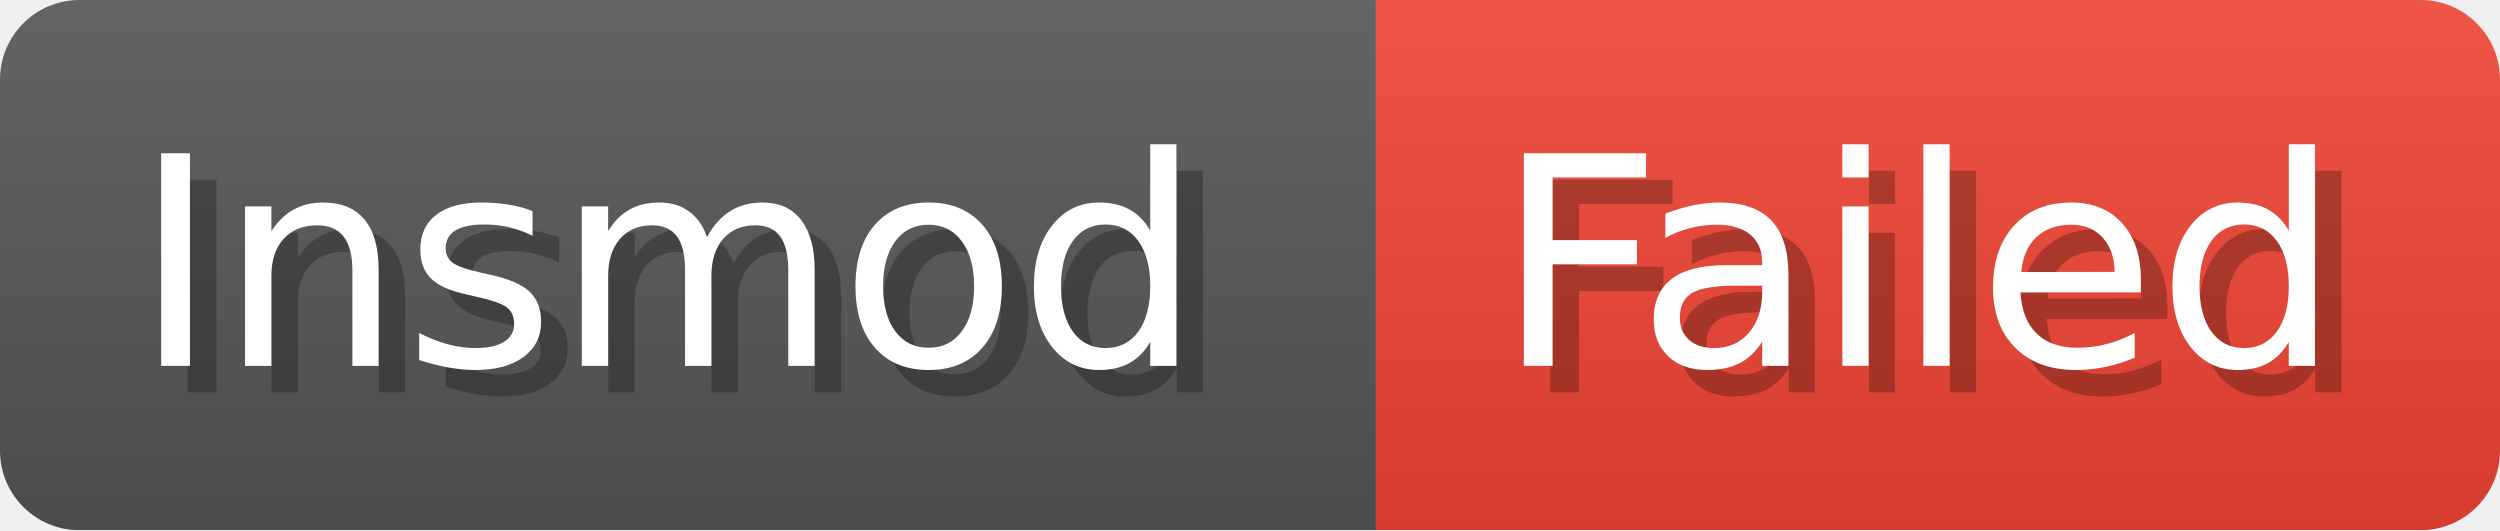
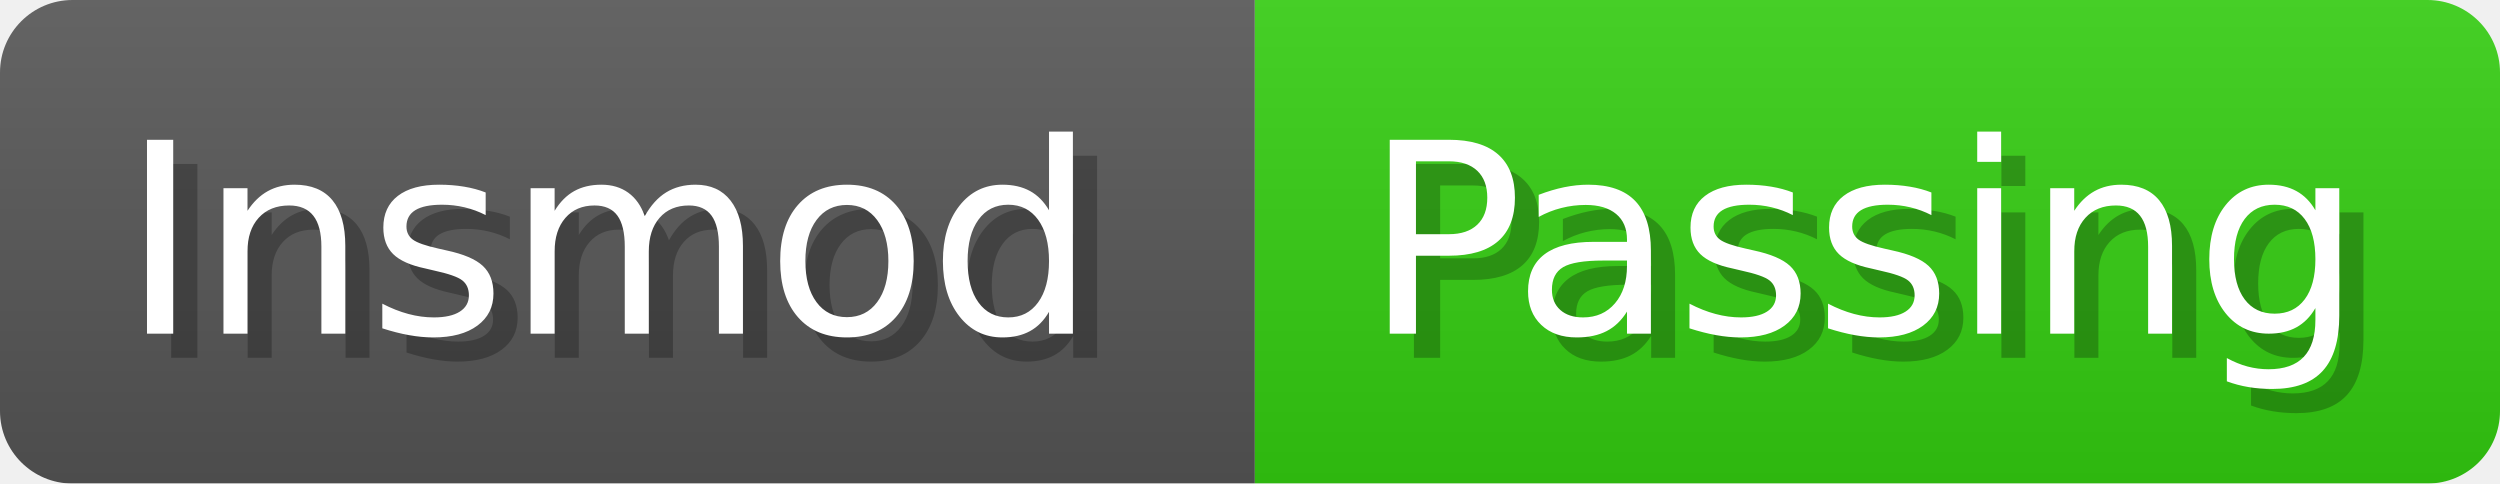
- <svg xmlns="http://www.w3.org/2000/svg" width="94.3" height="20" viewBox="0 0 943 200" role="img" aria-label="Insmod: Failed">
+ <svg xmlns="http://www.w3.org/2000/svg" width="103.4" height="20" viewBox="0 0 1034 200" role="img" aria-label="Insmod: Passing">
  <linearGradient id="a" x2="0" y2="100%">
    <stop offset="0" stop-opacity=".1" stop-color="#EEE" />
    <stop offset="1" stop-opacity=".1" />
  </linearGradient>
  <mask id="m">
-     <rect width="943" height="200" rx="30" fill="#FFF" />
+     <rect width="1034" height="200" rx="30" fill="#FFF" />
  </mask>
  <g mask="url(#m)">
    <rect width="519" height="200" fill="#555" />
-     <rect width="424" height="200" fill="#E43" x="519" />
-     <rect width="943" height="200" fill="url(#a)" />
+     <rect width="515" height="200" fill="#3C1" x="519" />
+     <rect width="1034" height="200" fill="url(#a)" />
  </g>
  <g aria-hidden="true" fill="#fff" text-anchor="start" font-family="Verdana,DejaVu Sans,sans-serif" font-size="110">
    <text x="60" y="148" textLength="419" fill="#000" opacity="0.25">Insmod</text>
    <text x="50" y="138" textLength="419">Insmod</text>
-     <text x="574" y="148" textLength="324" fill="#000" opacity="0.25">Failed</text>
-     <text x="564" y="138" textLength="324">Failed</text>
+     <text x="574" y="148" textLength="415" fill="#000" opacity="0.25">Passing</text>
+     <text x="564" y="138" textLength="415">Passing</text>
  </g>
</svg>
